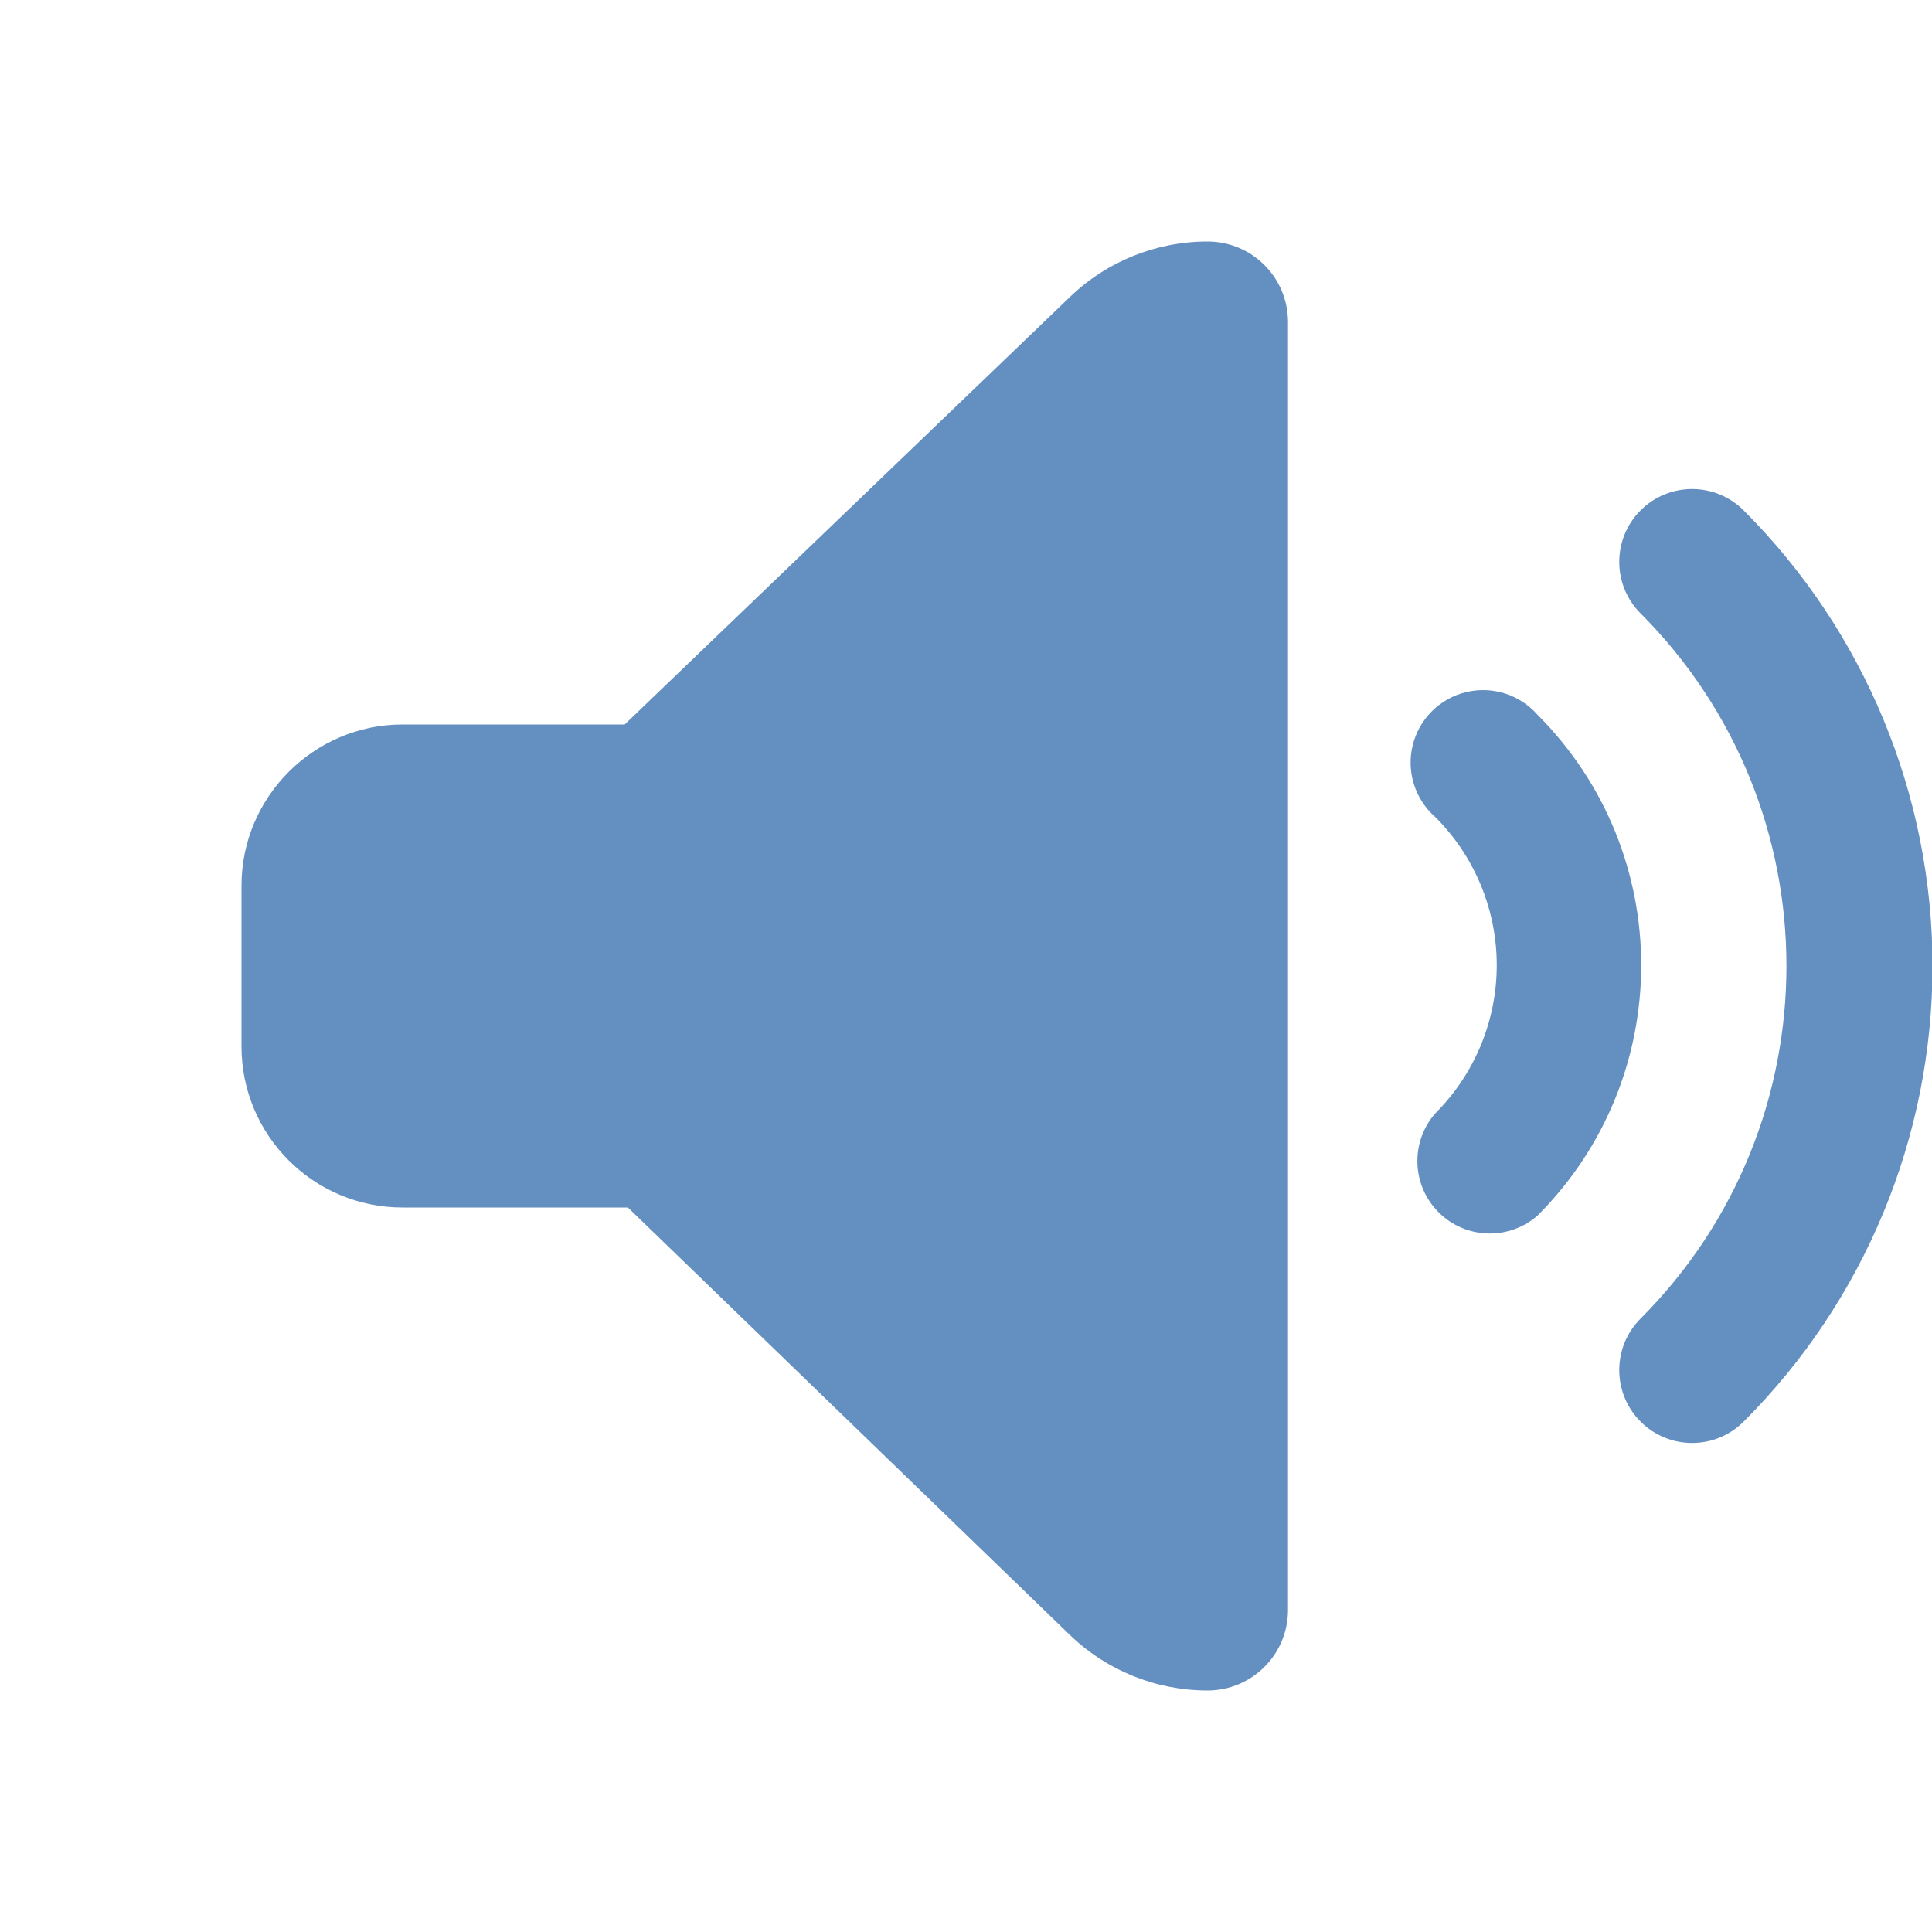
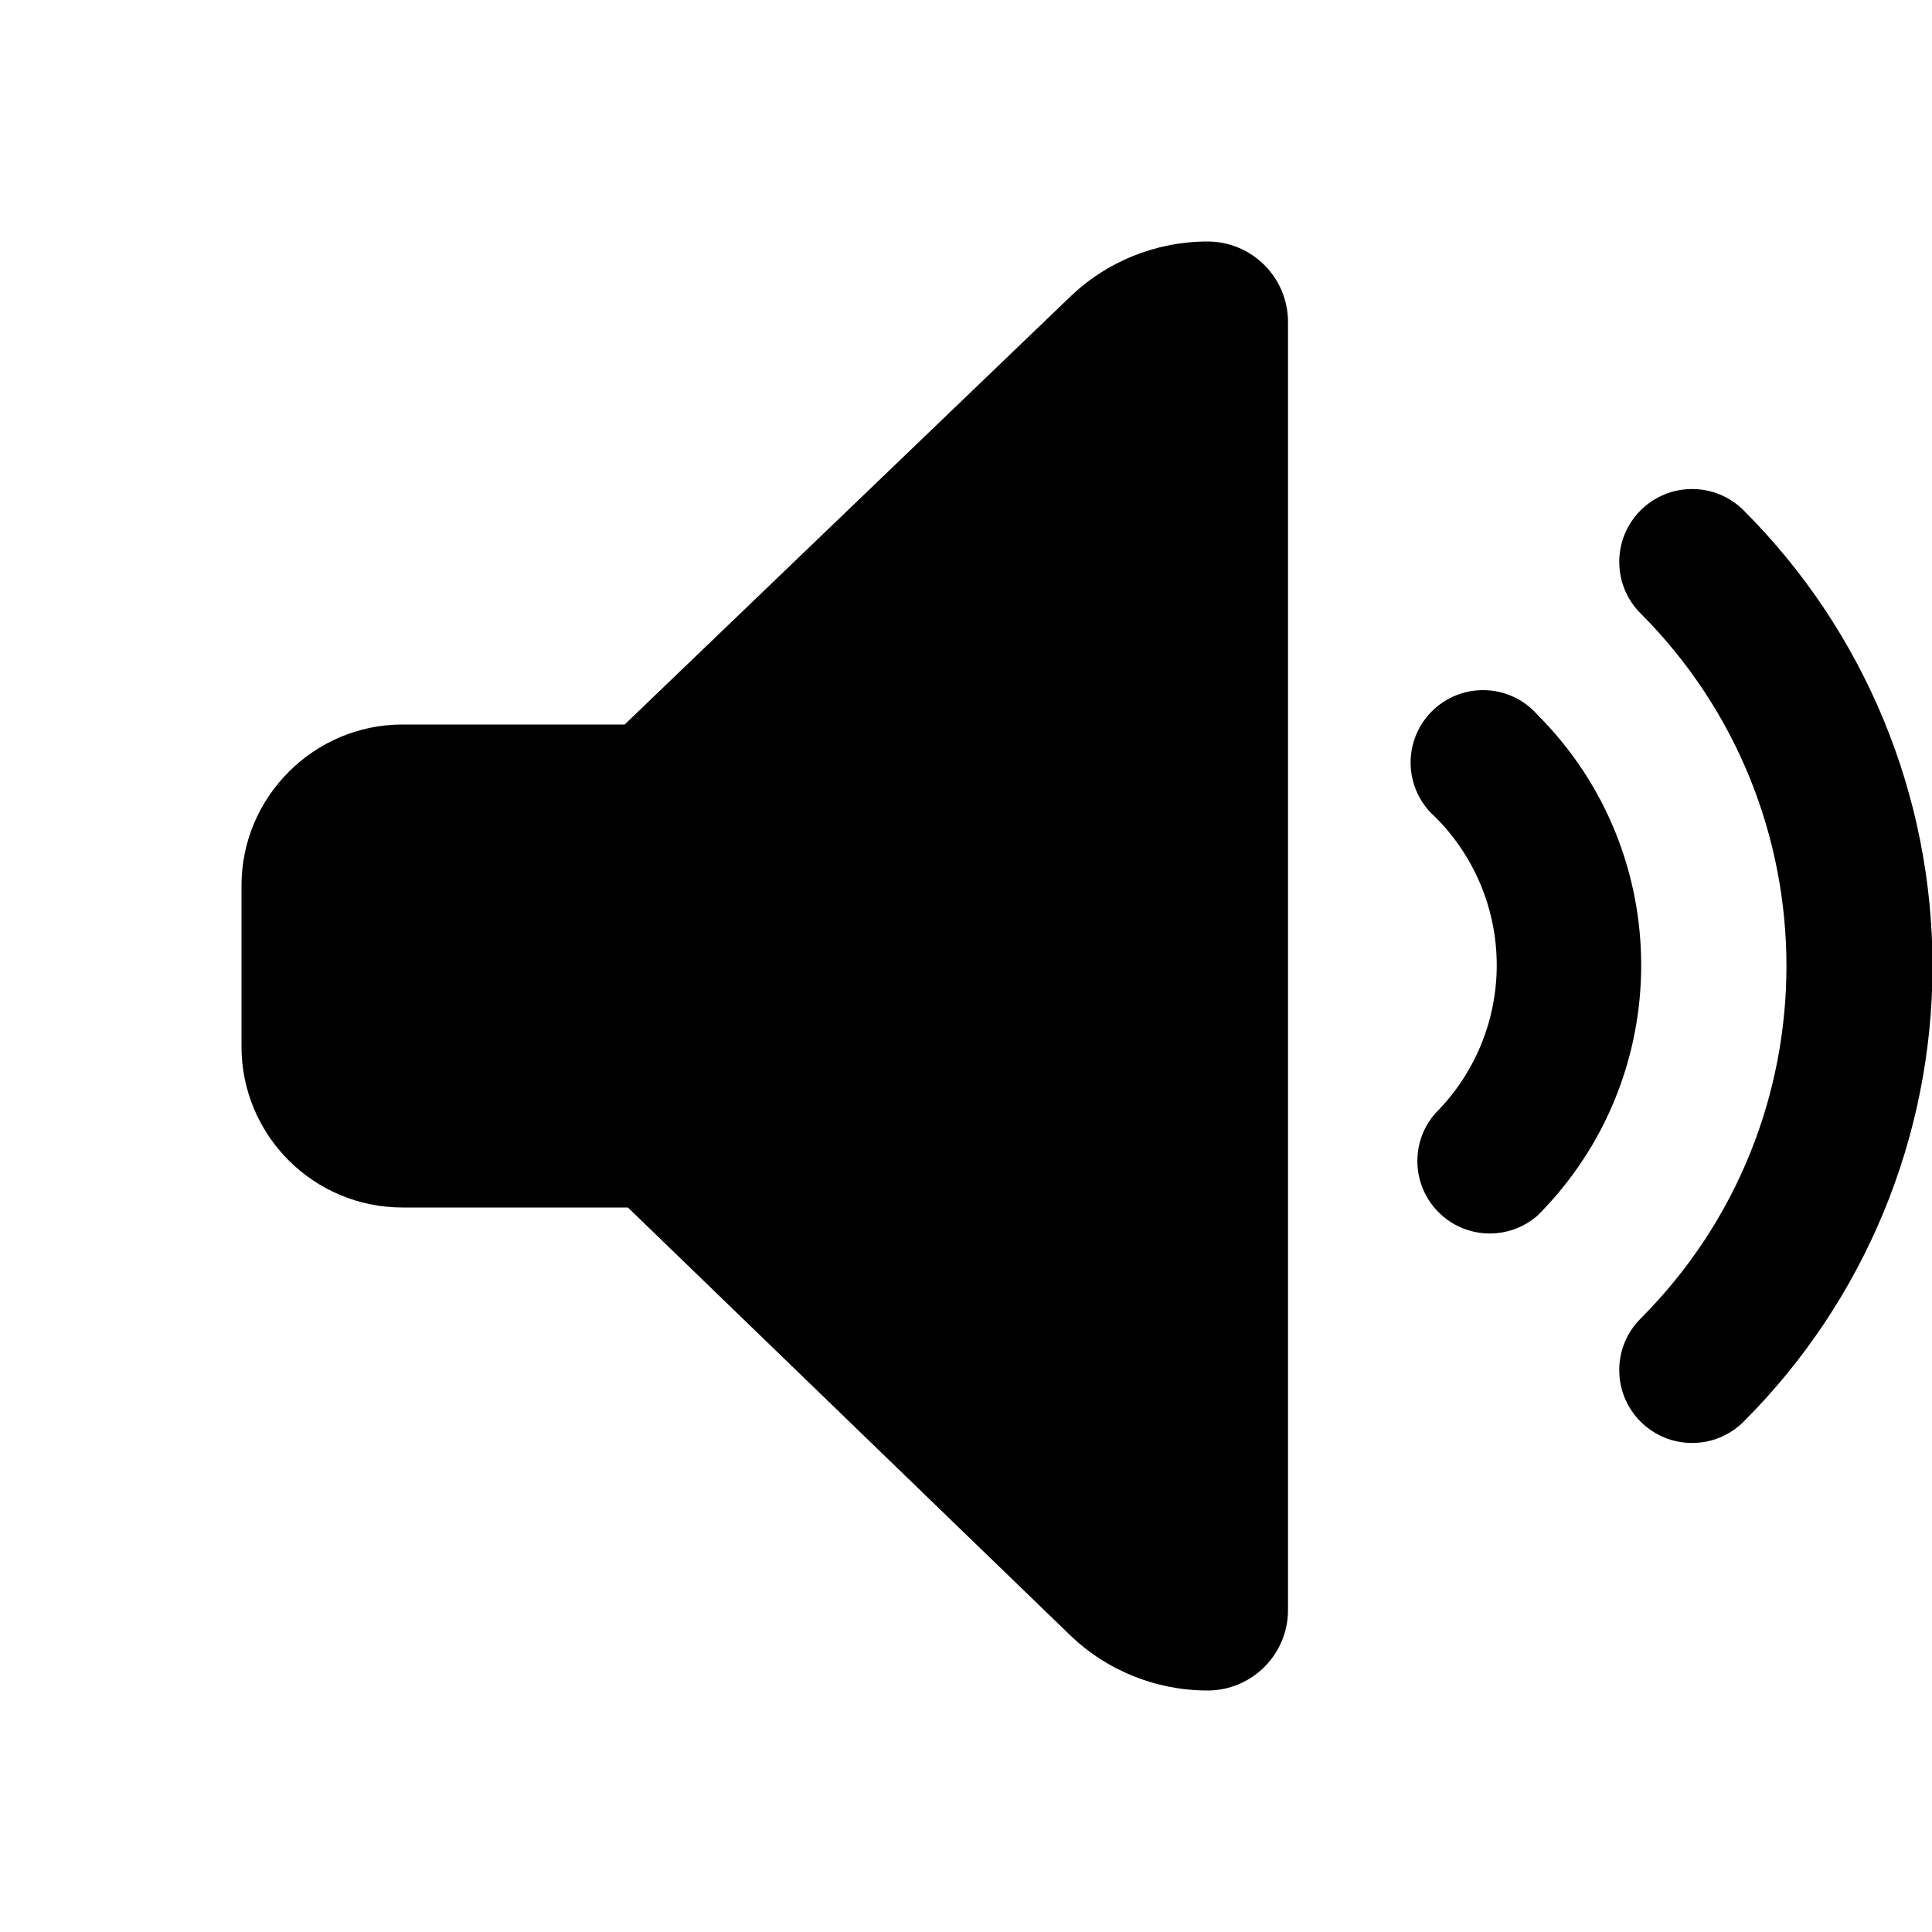
- <svg xmlns="http://www.w3.org/2000/svg" width="24" height="24" viewBox="0 0 24 24" color="#648fc1">
+ <svg xmlns="http://www.w3.org/2000/svg" width="24" height="24" viewBox="0 0 24 24">
  <path fill="currentColor" fill-rule="nonzero" d="M21.66 17.66a.9.9 0 1 1-1.28-1.28 6.2 6.2 0 0 0 0-8.76.9.9 0 1 1 1.28-1.28 8 8 0 0 1 0 11.32zM19.1 15.1a.9.9 0 0 1-1.27-1.27 2.6 2.6 0 0 0 0-3.68.9.9 0 1 1 1.27-1.27 4.4 4.4 0 0 1 0 6.22zM5 15a2 2 0 0 1-2-2v-2c0-1.1.9-2 2-2h2.76l5.52-5.3c.46-.45 1.08-.7 1.72-.7a1 1 0 0 1 1 1v16a1 1 0 0 1-1 1c-.64 0-1.26-.25-1.72-.7L7.8 15H5z" />
</svg>
